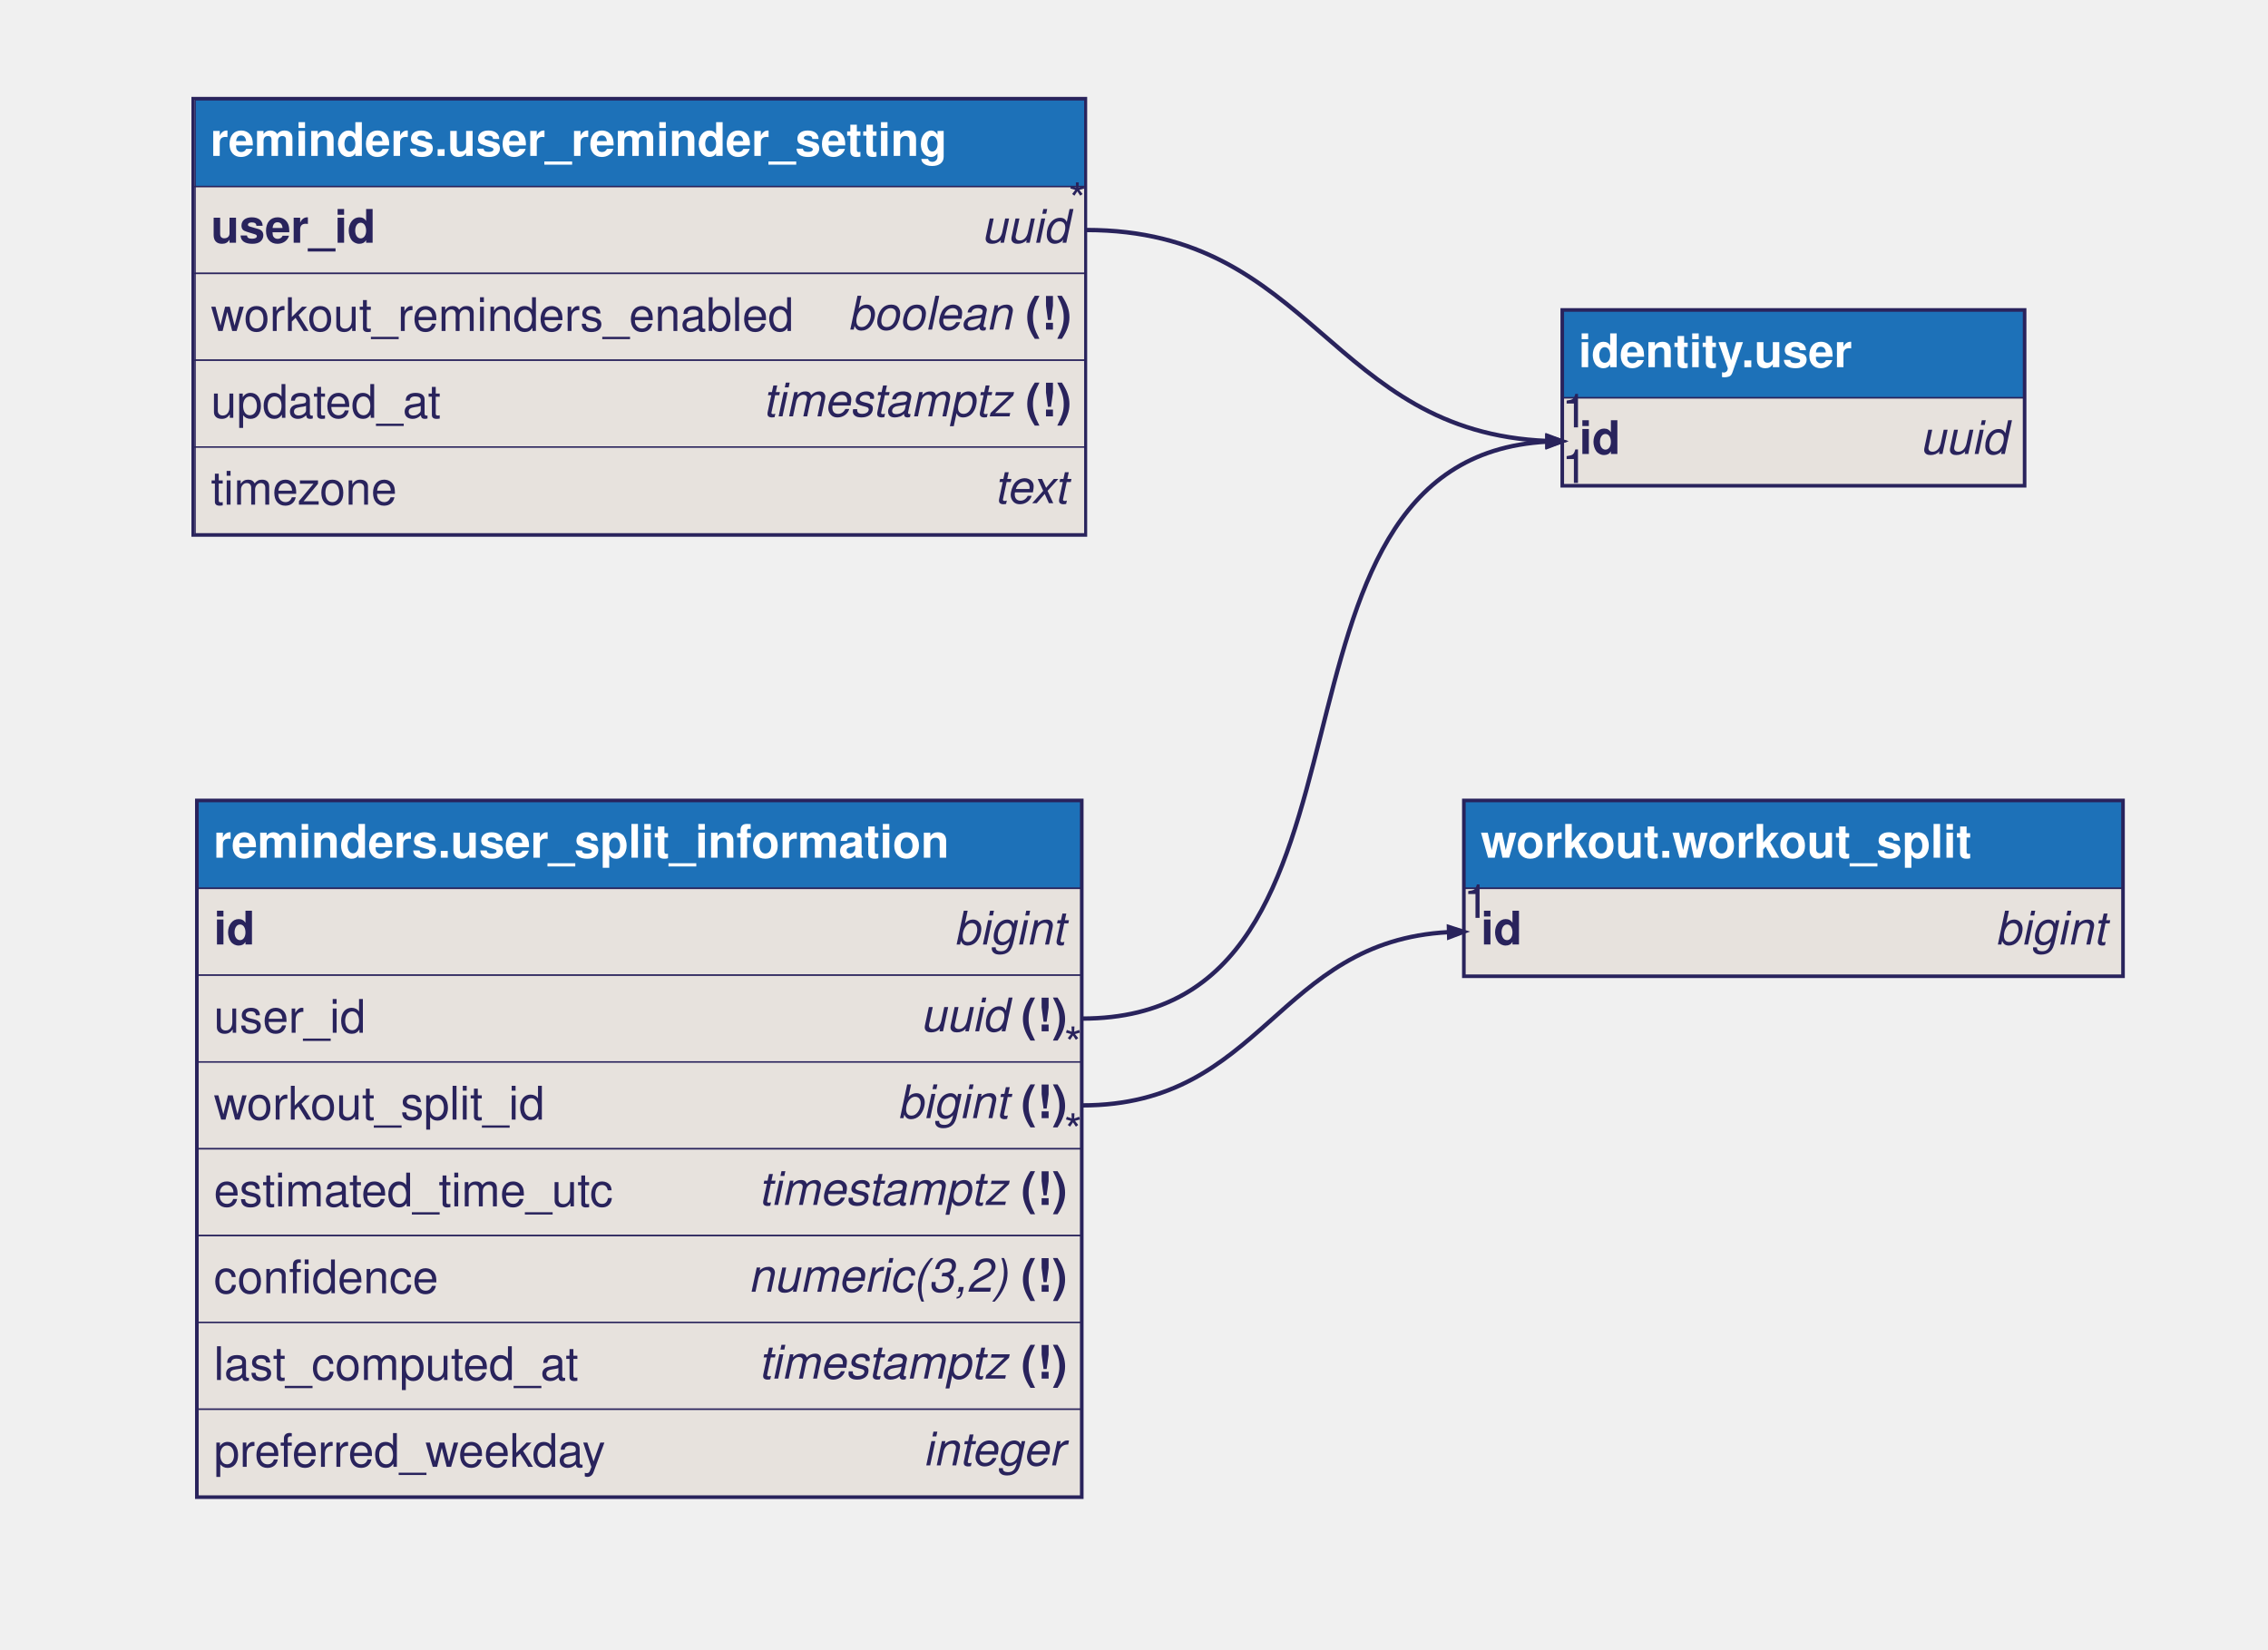
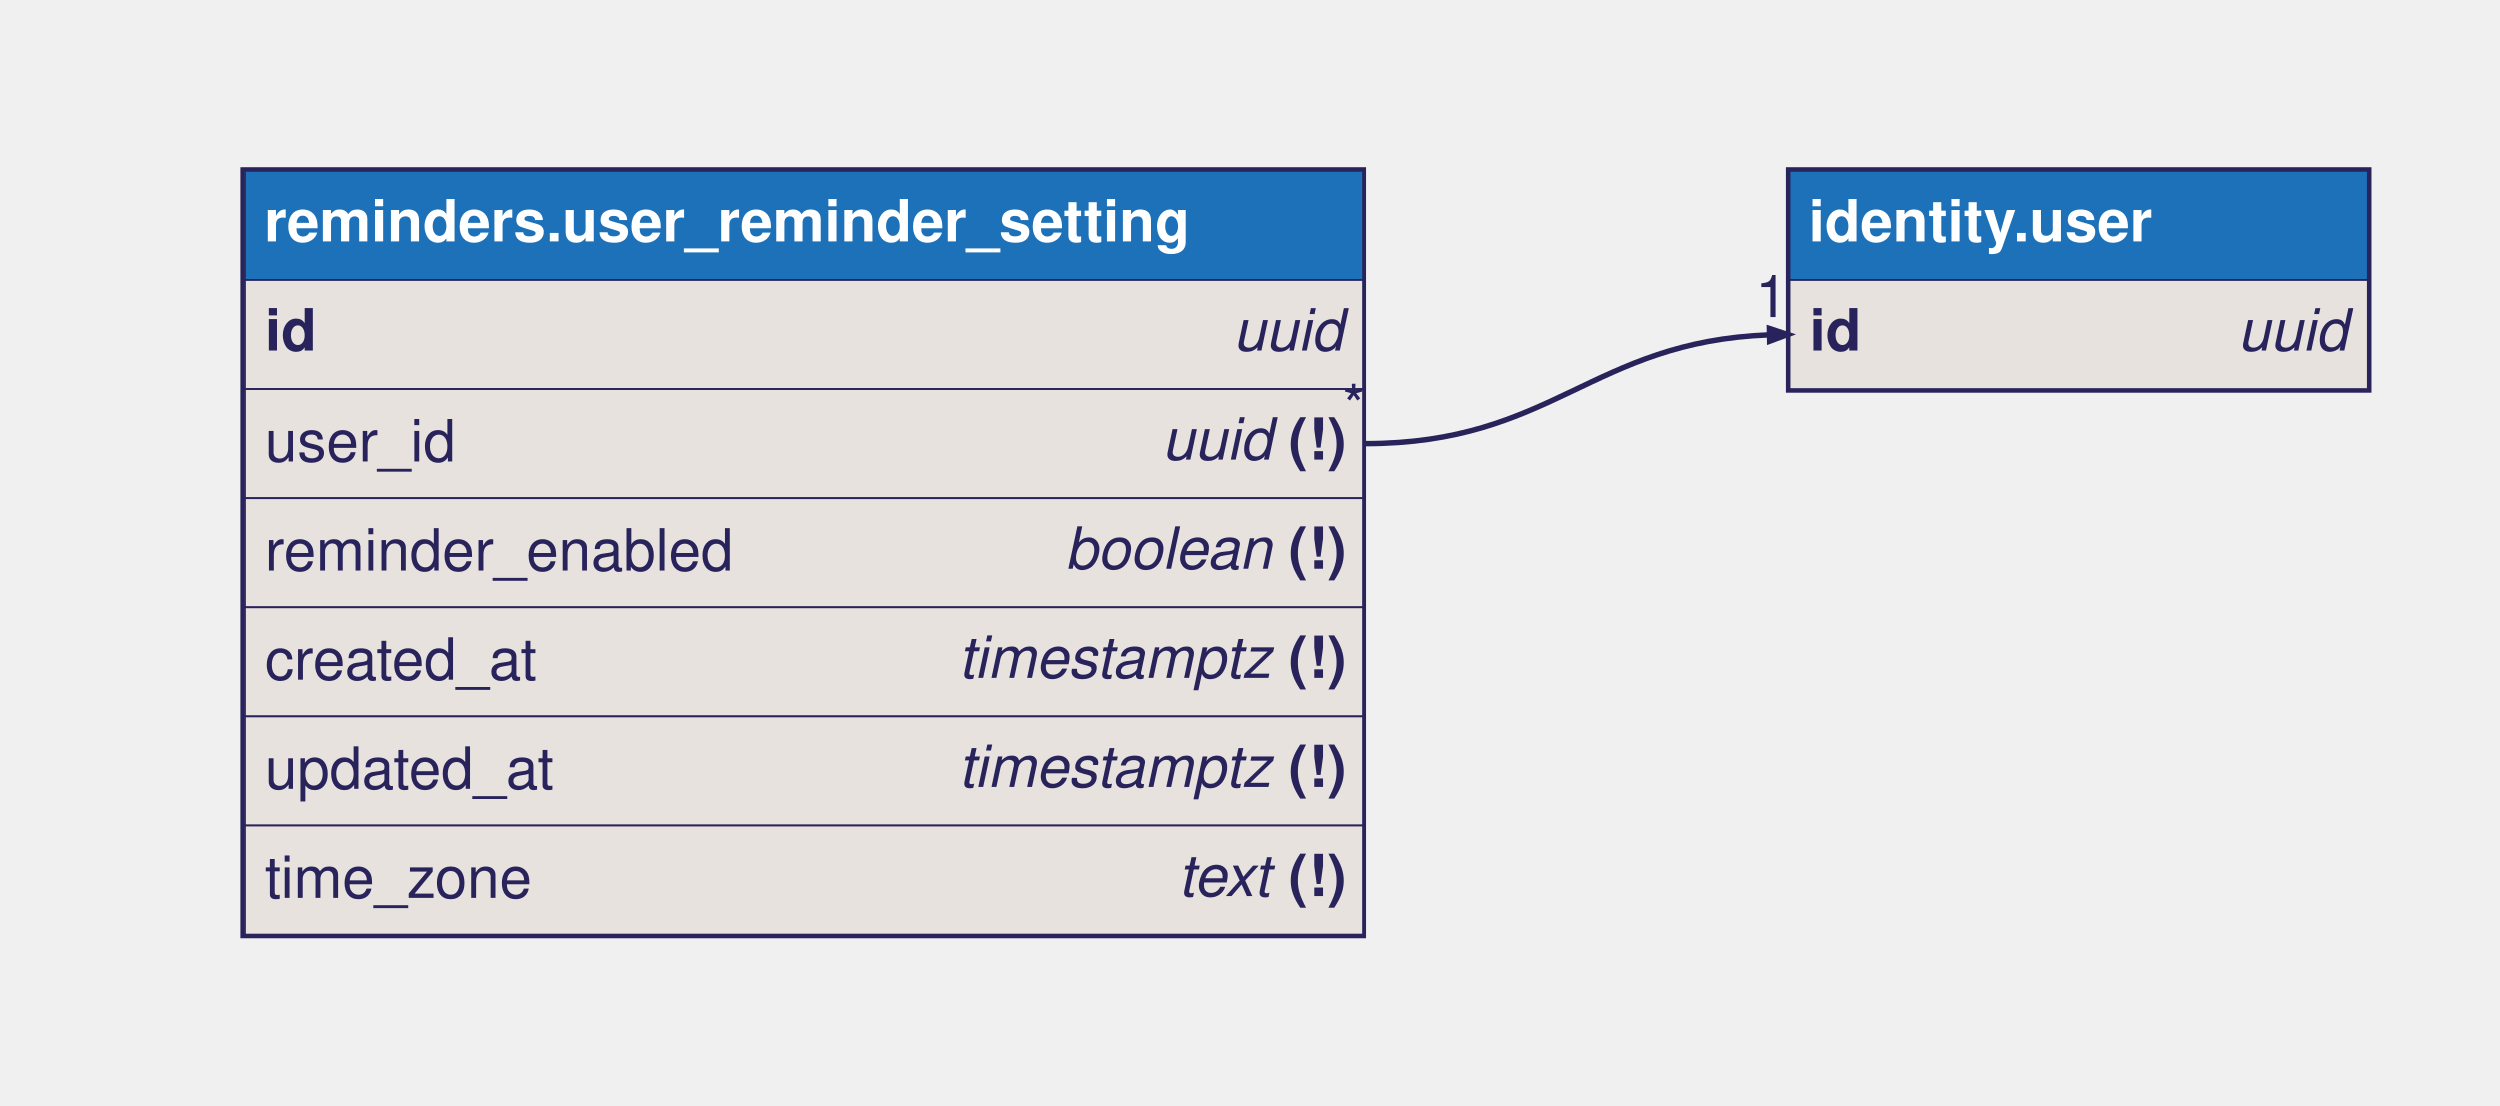
- <svg xmlns="http://www.w3.org/2000/svg" width="1567pt" height="1140pt" viewBox="0.00 0.00 1567.11 1140.20">
-   <g id="graph0" class="graph" transform="scale(1 1) rotate(0) translate(4 1136.2)">
+ <svg xmlns="http://www.w3.org/2000/svg" width="1375pt" height="608pt" viewBox="0.00 0.00 1374.77 607.63">
+   <g id="graph0" class="graph" transform="scale(1 1) rotate(0) translate(4 603.63)">
    <g id="reminders.user_reminder_setting" class="node">
-       <ellipse fill="none" stroke="black" stroke-width="0" cx="437.7" cy="-917.24" rx="437.9" ry="214.92" />
-       <polygon fill="#1d71b8" stroke="transparent" points="130.7,-1007.24 130.7,-1067.24 745.7,-1067.24 745.7,-1007.24 130.7,-1007.24" />
-       <polygon fill="none" stroke="#29235c" points="130.7,-1007.24 130.7,-1067.24 745.7,-1067.24 745.7,-1007.24 130.7,-1007.24" />
-       <text text-anchor="start" x="141.26" y="-1028.44" font-family="Helvetica,sans-Serif" font-weight="bold" font-size="32.00" fill="#ffffff">       reminders.user_reminder_setting       </text>
-       <polygon fill="#e7e2dd" stroke="transparent" points="130.7,-947.24 130.7,-1007.24 745.7,-1007.24 745.7,-947.24 130.7,-947.24" />
-       <polygon fill="none" stroke="#29235c" points="130.7,-947.24 130.7,-1007.24 745.7,-1007.24 745.7,-947.24 130.7,-947.24" />
-       <text text-anchor="start" x="141.7" y="-968.44" font-family="Helvetica,sans-Serif" font-weight="bold" font-size="32.00" fill="#29235c">user_id</text>
-       <text text-anchor="start" x="246.61" y="-968.44" font-family="Helvetica,sans-Serif" font-size="32.00" fill="#29235c">    </text>
-       <text text-anchor="start" x="674.23" y="-968.44" font-family="Helvetica,sans-Serif" font-style="italic" font-size="32.00" fill="#29235c">uuid</text>
-       <polygon fill="#e7e2dd" stroke="transparent" points="130.7,-887.24 130.7,-947.24 745.7,-947.24 745.7,-887.24 130.7,-887.24" />
-       <polygon fill="none" stroke="#29235c" points="130.7,-887.24 130.7,-947.24 745.7,-947.24 745.7,-887.24 130.7,-887.24" />
-       <text text-anchor="start" x="141.7" y="-907.44" font-family="Helvetica,sans-Serif" font-size="32.00" fill="#29235c">workout_reminders_enabled    </text>
-       <text text-anchor="start" x="581.77" y="-908.44" font-family="Helvetica,sans-Serif" font-style="italic" font-size="32.00" fill="#29235c">boolean</text>
-       <text text-anchor="start" x="695.61" y="-908.44" font-family="Helvetica,sans-Serif" font-size="32.00" fill="#29235c"> </text>
-       <text text-anchor="start" x="704.5" y="-908.44" font-family="Helvetica,sans-Serif" font-weight="bold" font-size="32.00" fill="#29235c">(!)</text>
-       <polygon fill="#e7e2dd" stroke="transparent" points="130.7,-827.24 130.7,-887.24 745.7,-887.24 745.7,-827.24 130.7,-827.24" />
-       <polygon fill="none" stroke="#29235c" points="130.7,-827.24 130.7,-887.24 745.7,-887.24 745.7,-827.24 130.7,-827.24" />
-       <text text-anchor="start" x="141.7" y="-847.44" font-family="Helvetica,sans-Serif" font-size="32.00" fill="#29235c">updated_at    </text>
-       <text text-anchor="start" x="523.16" y="-848.44" font-family="Helvetica,sans-Serif" font-style="italic" font-size="32.00" fill="#29235c">timestamptz</text>
-       <text text-anchor="start" x="695.61" y="-848.44" font-family="Helvetica,sans-Serif" font-size="32.00" fill="#29235c"> </text>
-       <text text-anchor="start" x="704.5" y="-848.44" font-family="Helvetica,sans-Serif" font-weight="bold" font-size="32.00" fill="#29235c">(!)</text>
-       <polygon fill="#e7e2dd" stroke="transparent" points="130.7,-767.24 130.7,-827.24 745.7,-827.24 745.7,-767.24 130.7,-767.24" />
-       <polygon fill="none" stroke="#29235c" points="130.7,-767.24 130.7,-827.24 745.7,-827.24 745.7,-767.24 130.7,-767.24" />
-       <text text-anchor="start" x="141.7" y="-787.44" font-family="Helvetica,sans-Serif" font-size="32.00" fill="#29235c">timezone    </text>
-       <text text-anchor="start" x="683.12" y="-788.44" font-family="Helvetica,sans-Serif" font-style="italic" font-size="32.00" fill="#29235c">text</text>
-       <polygon fill="none" stroke="#29235c" stroke-width="2" points="129.2,-766.24 129.2,-1068.24 746.2,-1068.24 746.2,-766.24 129.2,-766.24" />
+       <ellipse fill="none" stroke="black" stroke-width="0" cx="437.7" cy="-299.81" rx="437.9" ry="299.63" />
+       <polygon fill="#1d71b8" stroke="transparent" points="130.7,-449.81 130.7,-509.81 745.7,-509.81 745.7,-449.81 130.7,-449.81" />
+       <polygon fill="none" stroke="#29235c" points="130.7,-449.81 130.7,-509.81 745.7,-509.81 745.7,-449.81 130.7,-449.81" />
+       <text text-anchor="start" x="141.26" y="-471.01" font-family="Helvetica,sans-Serif" font-weight="bold" font-size="32.00" fill="#ffffff">       reminders.user_reminder_setting       </text>
+       <polygon fill="#e7e2dd" stroke="transparent" points="130.7,-389.81 130.7,-449.81 745.7,-449.81 745.7,-389.81 130.7,-389.81" />
+       <polygon fill="none" stroke="#29235c" points="130.7,-389.81 130.7,-449.81 745.7,-449.81 745.7,-389.81 130.7,-389.81" />
+       <text text-anchor="start" x="141.7" y="-411.01" font-family="Helvetica,sans-Serif" font-weight="bold" font-size="32.00" fill="#29235c">id</text>
+       <text text-anchor="start" x="166.59" y="-411.01" font-family="Helvetica,sans-Serif" font-size="32.00" fill="#29235c">    </text>
+       <text text-anchor="start" x="674.23" y="-411.01" font-family="Helvetica,sans-Serif" font-style="italic" font-size="32.00" fill="#29235c">uuid</text>
+       <polygon fill="#e7e2dd" stroke="transparent" points="130.7,-329.81 130.7,-389.81 745.7,-389.81 745.7,-329.81 130.7,-329.81" />
+       <polygon fill="none" stroke="#29235c" points="130.7,-329.81 130.7,-389.81 745.7,-389.81 745.7,-329.81 130.7,-329.81" />
+       <text text-anchor="start" x="141.7" y="-350.01" font-family="Helvetica,sans-Serif" font-size="32.00" fill="#29235c">user_id    </text>
+       <text text-anchor="start" x="635.14" y="-351.01" font-family="Helvetica,sans-Serif" font-style="italic" font-size="32.00" fill="#29235c">uuid</text>
+       <text text-anchor="start" x="695.61" y="-351.01" font-family="Helvetica,sans-Serif" font-size="32.00" fill="#29235c"> </text>
+       <text text-anchor="start" x="704.5" y="-351.01" font-family="Helvetica,sans-Serif" font-weight="bold" font-size="32.00" fill="#29235c">(!)</text>
+       <polygon fill="#e7e2dd" stroke="transparent" points="130.7,-269.81 130.7,-329.81 745.7,-329.81 745.7,-269.81 130.7,-269.81" />
+       <polygon fill="none" stroke="#29235c" points="130.7,-269.81 130.7,-329.81 745.7,-329.81 745.7,-269.81 130.7,-269.81" />
+       <text text-anchor="start" x="141.7" y="-290.01" font-family="Helvetica,sans-Serif" font-size="32.00" fill="#29235c">reminder_enabled    </text>
+       <text text-anchor="start" x="581.77" y="-291.01" font-family="Helvetica,sans-Serif" font-style="italic" font-size="32.00" fill="#29235c">boolean</text>
+       <text text-anchor="start" x="695.61" y="-291.01" font-family="Helvetica,sans-Serif" font-size="32.00" fill="#29235c"> </text>
+       <text text-anchor="start" x="704.5" y="-291.01" font-family="Helvetica,sans-Serif" font-weight="bold" font-size="32.00" fill="#29235c">(!)</text>
+       <polygon fill="#e7e2dd" stroke="transparent" points="130.7,-209.81 130.7,-269.81 745.7,-269.81 745.7,-209.81 130.7,-209.81" />
+       <polygon fill="none" stroke="#29235c" points="130.7,-209.81 130.7,-269.81 745.7,-269.81 745.7,-209.81 130.7,-209.81" />
+       <text text-anchor="start" x="141.7" y="-230.01" font-family="Helvetica,sans-Serif" font-size="32.00" fill="#29235c">created_at    </text>
+       <text text-anchor="start" x="523.16" y="-231.01" font-family="Helvetica,sans-Serif" font-style="italic" font-size="32.00" fill="#29235c">timestamptz</text>
+       <text text-anchor="start" x="695.61" y="-231.01" font-family="Helvetica,sans-Serif" font-size="32.00" fill="#29235c"> </text>
+       <text text-anchor="start" x="704.5" y="-231.01" font-family="Helvetica,sans-Serif" font-weight="bold" font-size="32.00" fill="#29235c">(!)</text>
+       <polygon fill="#e7e2dd" stroke="transparent" points="130.7,-149.81 130.7,-209.81 745.7,-209.81 745.7,-149.81 130.7,-149.81" />
+       <polygon fill="none" stroke="#29235c" points="130.7,-149.81 130.7,-209.81 745.7,-209.81 745.7,-149.81 130.7,-149.81" />
+       <text text-anchor="start" x="141.7" y="-170.01" font-family="Helvetica,sans-Serif" font-size="32.00" fill="#29235c">updated_at    </text>
+       <text text-anchor="start" x="523.16" y="-171.01" font-family="Helvetica,sans-Serif" font-style="italic" font-size="32.00" fill="#29235c">timestamptz</text>
+       <text text-anchor="start" x="695.61" y="-171.01" font-family="Helvetica,sans-Serif" font-size="32.00" fill="#29235c"> </text>
+       <text text-anchor="start" x="704.5" y="-171.01" font-family="Helvetica,sans-Serif" font-weight="bold" font-size="32.00" fill="#29235c">(!)</text>
+       <polygon fill="#e7e2dd" stroke="transparent" points="130.7,-89.81 130.7,-149.81 745.7,-149.81 745.7,-89.81 130.7,-89.81" />
+       <polygon fill="none" stroke="#29235c" points="130.7,-89.81 130.7,-149.81 745.7,-149.81 745.7,-89.81 130.7,-89.81" />
+       <text text-anchor="start" x="141.7" y="-110.01" font-family="Helvetica,sans-Serif" font-size="32.00" fill="#29235c">time_zone    </text>
+       <text text-anchor="start" x="644.03" y="-111.01" font-family="Helvetica,sans-Serif" font-style="italic" font-size="32.00" fill="#29235c">text</text>
+       <text text-anchor="start" x="695.61" y="-111.01" font-family="Helvetica,sans-Serif" font-size="32.00" fill="#29235c"> </text>
+       <text text-anchor="start" x="704.5" y="-111.01" font-family="Helvetica,sans-Serif" font-weight="bold" font-size="32.00" fill="#29235c">(!)</text>
+       <polygon fill="none" stroke="#29235c" stroke-width="2" points="129.2,-88.81 129.2,-510.81 746.2,-510.81 746.2,-88.81 129.2,-88.81" />
    </g>
    <g id="identity.user" class="node">
-       <ellipse fill="none" stroke="black" stroke-width="0" cx="1235.25" cy="-861.24" rx="227.88" ry="87.86" />
-       <polygon fill="#1d71b8" stroke="transparent" points="1076.25,-861.24 1076.25,-921.24 1394.25,-921.24 1394.25,-861.24 1076.25,-861.24" />
-       <polygon fill="none" stroke="#29235c" points="1076.25,-861.24 1076.25,-921.24 1394.25,-921.24 1394.25,-861.24 1076.25,-861.24" />
-       <text text-anchor="start" x="1086.77" y="-882.44" font-family="Helvetica,sans-Serif" font-weight="bold" font-size="32.00" fill="#ffffff">       identity.user       </text>
-       <polygon fill="#e7e2dd" stroke="transparent" points="1076.25,-801.24 1076.25,-861.24 1394.25,-861.24 1394.25,-801.24 1076.25,-801.24" />
-       <polygon fill="none" stroke="#29235c" points="1076.25,-801.24 1076.25,-861.24 1394.25,-861.24 1394.25,-801.24 1076.25,-801.24" />
-       <text text-anchor="start" x="1087.25" y="-822.44" font-family="Helvetica,sans-Serif" font-weight="bold" font-size="32.00" fill="#29235c">id</text>
-       <text text-anchor="start" x="1112.14" y="-822.44" font-family="Helvetica,sans-Serif" font-size="32.00" fill="#29235c">    </text>
-       <text text-anchor="start" x="1322.79" y="-822.44" font-family="Helvetica,sans-Serif" font-style="italic" font-size="32.00" fill="#29235c">uuid</text>
-       <polygon fill="none" stroke="#29235c" stroke-width="2" points="1075.25,-800.24 1075.25,-922.24 1395.25,-922.24 1395.25,-800.24 1075.25,-800.24" />
+       <ellipse fill="none" stroke="black" stroke-width="0" cx="1139.09" cy="-449.81" rx="227.88" ry="87.86" />
+       <polygon fill="#1d71b8" stroke="transparent" points="980.09,-449.81 980.09,-509.81 1298.09,-509.81 1298.09,-449.81 980.09,-449.81" />
+       <polygon fill="none" stroke="#29235c" points="980.09,-449.81 980.09,-509.81 1298.09,-509.81 1298.09,-449.81 980.09,-449.81" />
+       <text text-anchor="start" x="990.6" y="-471.01" font-family="Helvetica,sans-Serif" font-weight="bold" font-size="32.00" fill="#ffffff">       identity.user       </text>
+       <polygon fill="#e7e2dd" stroke="transparent" points="980.09,-389.81 980.09,-449.81 1298.09,-449.81 1298.09,-389.81 980.09,-389.81" />
+       <polygon fill="none" stroke="#29235c" points="980.09,-389.81 980.09,-449.81 1298.09,-449.81 1298.09,-389.81 980.09,-389.81" />
+       <text text-anchor="start" x="991.09" y="-411.01" font-family="Helvetica,sans-Serif" font-weight="bold" font-size="32.00" fill="#29235c">id</text>
+       <text text-anchor="start" x="1015.98" y="-411.01" font-family="Helvetica,sans-Serif" font-size="32.00" fill="#29235c">    </text>
+       <text text-anchor="start" x="1226.62" y="-411.01" font-family="Helvetica,sans-Serif" font-style="italic" font-size="32.00" fill="#29235c">uuid</text>
+       <polygon fill="none" stroke="#29235c" stroke-width="2" points="979.09,-388.81 979.09,-510.81 1299.09,-510.81 1299.09,-388.81 979.09,-388.81" />
    </g>
    <g id="edge2" class="edge">
-       <path fill="none" stroke="#29235c" stroke-width="3" d="M746.7,-977.24C903.06,-977.24 915.01,-837.45 1065.16,-831.44" />
-       <polygon fill="#29235c" stroke="#29235c" stroke-width="3" points="1065.32,-834.94 1075.25,-831.24 1065.19,-827.94 1065.32,-834.94" />
-       <text text-anchor="middle" x="1084.15" y="-840.84" font-family="Helvetica,sans-Serif" font-size="32.00" fill="#29235c">1</text>
-       <text text-anchor="middle" x="740.48" y="-986.84" font-family="Helvetica,sans-Serif" font-size="32.00" fill="#29235c">*</text>
-     </g>
-     <g id="reminders.user_split_information" class="node">
-       <ellipse fill="none" stroke="black" stroke-width="0" cx="437.7" cy="-342.24" rx="434.33" ry="342.48" />
-       <polygon fill="#1d71b8" stroke="transparent" points="132.7,-522.24 132.7,-582.24 742.7,-582.24 742.7,-522.24 132.7,-522.24" />
-       <polygon fill="none" stroke="#29235c" points="132.7,-522.24 132.7,-582.24 742.7,-582.24 742.7,-522.24 132.7,-522.24" />
-       <text text-anchor="start" x="143.43" y="-543.44" font-family="Helvetica,sans-Serif" font-weight="bold" font-size="32.00" fill="#ffffff">       reminders.user_split_information       </text>
-       <polygon fill="#e7e2dd" stroke="transparent" points="132.7,-462.24 132.7,-522.24 742.7,-522.24 742.7,-462.24 132.7,-462.24" />
-       <polygon fill="none" stroke="#29235c" points="132.7,-462.24 132.7,-522.24 742.7,-522.24 742.7,-462.24 132.7,-462.24" />
-       <text text-anchor="start" x="143.7" y="-483.44" font-family="Helvetica,sans-Serif" font-weight="bold" font-size="32.00" fill="#29235c">id</text>
-       <text text-anchor="start" x="168.59" y="-483.44" font-family="Helvetica,sans-Serif" font-size="32.00" fill="#29235c">    </text>
-       <text text-anchor="start" x="655.24" y="-483.44" font-family="Helvetica,sans-Serif" font-style="italic" font-size="32.00" fill="#29235c">bigint</text>
-       <polygon fill="#e7e2dd" stroke="transparent" points="132.7,-402.24 132.7,-462.24 742.7,-462.24 742.7,-402.24 132.7,-402.24" />
-       <polygon fill="none" stroke="#29235c" points="132.7,-402.24 132.7,-462.24 742.7,-462.24 742.7,-402.24 132.7,-402.24" />
-       <text text-anchor="start" x="143.7" y="-422.44" font-family="Helvetica,sans-Serif" font-size="32.00" fill="#29235c">user_id    </text>
-       <text text-anchor="start" x="632.14" y="-423.44" font-family="Helvetica,sans-Serif" font-style="italic" font-size="32.00" fill="#29235c">uuid</text>
-       <text text-anchor="start" x="692.61" y="-423.44" font-family="Helvetica,sans-Serif" font-size="32.00" fill="#29235c"> </text>
-       <text text-anchor="start" x="701.5" y="-423.44" font-family="Helvetica,sans-Serif" font-weight="bold" font-size="32.00" fill="#29235c">(!)</text>
-       <polygon fill="#e7e2dd" stroke="transparent" points="132.7,-342.24 132.7,-402.24 742.7,-402.24 742.7,-342.24 132.7,-342.24" />
-       <polygon fill="none" stroke="#29235c" points="132.7,-342.24 132.7,-402.24 742.7,-402.24 742.7,-342.24 132.7,-342.24" />
-       <text text-anchor="start" x="143.7" y="-362.44" font-family="Helvetica,sans-Serif" font-size="32.00" fill="#29235c">workout_split_id    </text>
-       <text text-anchor="start" x="616.15" y="-363.44" font-family="Helvetica,sans-Serif" font-style="italic" font-size="32.00" fill="#29235c">bigint</text>
-       <text text-anchor="start" x="692.61" y="-363.44" font-family="Helvetica,sans-Serif" font-size="32.00" fill="#29235c"> </text>
-       <text text-anchor="start" x="701.5" y="-363.44" font-family="Helvetica,sans-Serif" font-weight="bold" font-size="32.00" fill="#29235c">(!)</text>
-       <polygon fill="#e7e2dd" stroke="transparent" points="132.7,-282.24 132.7,-342.24 742.7,-342.24 742.7,-282.24 132.7,-282.24" />
-       <polygon fill="none" stroke="#29235c" points="132.7,-282.24 132.7,-342.24 742.7,-342.24 742.7,-282.24 132.7,-282.24" />
-       <text text-anchor="start" x="143.7" y="-302.44" font-family="Helvetica,sans-Serif" font-size="32.00" fill="#29235c">estimated_time_utc    </text>
-       <text text-anchor="start" x="520.16" y="-303.44" font-family="Helvetica,sans-Serif" font-style="italic" font-size="32.00" fill="#29235c">timestamptz</text>
-       <text text-anchor="start" x="692.61" y="-303.44" font-family="Helvetica,sans-Serif" font-size="32.00" fill="#29235c"> </text>
-       <text text-anchor="start" x="701.5" y="-303.44" font-family="Helvetica,sans-Serif" font-weight="bold" font-size="32.00" fill="#29235c">(!)</text>
-       <polygon fill="#e7e2dd" stroke="transparent" points="132.7,-222.24 132.7,-282.24 742.7,-282.24 742.7,-222.24 132.7,-222.24" />
-       <polygon fill="none" stroke="#29235c" points="132.7,-222.24 132.7,-282.24 742.7,-282.24 742.7,-222.24 132.7,-222.24" />
-       <text text-anchor="start" x="143.7" y="-242.44" font-family="Helvetica,sans-Serif" font-size="32.00" fill="#29235c">confidence    </text>
-       <text text-anchor="start" x="513.06" y="-243.44" font-family="Helvetica,sans-Serif" font-style="italic" font-size="32.00" fill="#29235c">numeric(3,2)</text>
-       <text text-anchor="start" x="692.61" y="-243.44" font-family="Helvetica,sans-Serif" font-size="32.00" fill="#29235c"> </text>
-       <text text-anchor="start" x="701.5" y="-243.44" font-family="Helvetica,sans-Serif" font-weight="bold" font-size="32.00" fill="#29235c">(!)</text>
-       <polygon fill="#e7e2dd" stroke="transparent" points="132.7,-162.24 132.7,-222.24 742.7,-222.24 742.7,-162.24 132.7,-162.24" />
-       <polygon fill="none" stroke="#29235c" points="132.7,-162.24 132.7,-222.24 742.7,-222.24 742.7,-162.24 132.7,-162.24" />
-       <text text-anchor="start" x="143.7" y="-182.44" font-family="Helvetica,sans-Serif" font-size="32.00" fill="#29235c">last_computed_at    </text>
-       <text text-anchor="start" x="520.16" y="-183.44" font-family="Helvetica,sans-Serif" font-style="italic" font-size="32.00" fill="#29235c">timestamptz</text>
-       <text text-anchor="start" x="692.61" y="-183.44" font-family="Helvetica,sans-Serif" font-size="32.00" fill="#29235c"> </text>
-       <text text-anchor="start" x="701.5" y="-183.44" font-family="Helvetica,sans-Serif" font-weight="bold" font-size="32.00" fill="#29235c">(!)</text>
-       <polygon fill="#e7e2dd" stroke="transparent" points="132.7,-102.24 132.7,-162.24 742.7,-162.24 742.7,-102.24 132.7,-102.24" />
-       <polygon fill="none" stroke="#29235c" points="132.7,-102.24 132.7,-162.24 742.7,-162.24 742.7,-102.24 132.7,-102.24" />
-       <text text-anchor="start" x="143.7" y="-122.44" font-family="Helvetica,sans-Serif" font-size="32.00" fill="#29235c">preferred_weekday    </text>
-       <text text-anchor="start" x="633.9" y="-123.44" font-family="Helvetica,sans-Serif" font-style="italic" font-size="32.00" fill="#29235c">integer</text>
-       <polygon fill="none" stroke="#29235c" stroke-width="2" points="131.7,-101.24 131.7,-583.24 743.7,-583.24 743.7,-101.24 131.7,-101.24" />
-     </g>
-     <g id="edge4" class="edge">
-       <path fill="none" stroke="#29235c" stroke-width="3" d="M743.7,-432.24C970.78,-432.24 848.53,-819.25 1065.03,-830.97" />
-       <polygon fill="#29235c" stroke="#29235c" stroke-width="3" points="1065.16,-834.47 1075.25,-831.24 1065.35,-827.48 1065.16,-834.47" />
-       <text text-anchor="middle" x="1084.15" y="-802.44" font-family="Helvetica,sans-Serif" font-size="32.00" fill="#29235c">1</text>
-       <text text-anchor="middle" x="737.48" y="-403.44" font-family="Helvetica,sans-Serif" font-size="32.00" fill="#29235c">*</text>
-     </g>
-     <g id="workout.workout_split" class="node">
-       <ellipse fill="none" stroke="black" stroke-width="0" cx="1235.25" cy="-522.24" rx="323.71" ry="87.86" />
-       <polygon fill="#1d71b8" stroke="transparent" points="1008.25,-522.24 1008.25,-582.24 1462.25,-582.24 1462.25,-522.24 1008.25,-522.24" />
-       <polygon fill="none" stroke="#29235c" points="1008.25,-522.24 1008.25,-582.24 1462.25,-582.24 1462.25,-522.24 1008.25,-522.24" />
-       <text text-anchor="start" x="1019.21" y="-543.44" font-family="Helvetica,sans-Serif" font-weight="bold" font-size="32.00" fill="#ffffff">       workout.workout_split       </text>
-       <polygon fill="#e7e2dd" stroke="transparent" points="1008.25,-462.24 1008.25,-522.24 1462.25,-522.24 1462.25,-462.24 1008.25,-462.24" />
-       <polygon fill="none" stroke="#29235c" points="1008.25,-462.24 1008.25,-522.24 1462.25,-522.24 1462.25,-462.24 1008.25,-462.24" />
-       <text text-anchor="start" x="1019.25" y="-483.44" font-family="Helvetica,sans-Serif" font-weight="bold" font-size="32.00" fill="#29235c">id</text>
-       <text text-anchor="start" x="1044.14" y="-483.44" font-family="Helvetica,sans-Serif" font-size="32.00" fill="#29235c">    </text>
-       <text text-anchor="start" x="1374.79" y="-483.44" font-family="Helvetica,sans-Serif" font-style="italic" font-size="32.00" fill="#29235c">bigint</text>
-       <polygon fill="none" stroke="#29235c" stroke-width="2" points="1007.25,-461.24 1007.25,-583.24 1463.25,-583.24 1463.25,-461.24 1007.25,-461.24" />
-     </g>
-     <g id="edge6" class="edge">
-       <path fill="none" stroke="#29235c" stroke-width="3" d="M743.7,-372.24C868.89,-372.24 878.12,-485.77 996.97,-491.98" />
-       <polygon fill="#29235c" stroke="#29235c" stroke-width="3" points="997.17,-495.48 1007.25,-492.24 997.35,-488.48 997.17,-495.48" />
-       <text text-anchor="middle" x="1016.15" y="-501.84" font-family="Helvetica,sans-Serif" font-size="32.00" fill="#29235c">1</text>
-       <text text-anchor="middle" x="737.48" y="-343.44" font-family="Helvetica,sans-Serif" font-size="32.00" fill="#29235c">*</text>
+       <path fill="none" stroke="#29235c" stroke-width="3" d="M746.7,-359.81C849.93,-359.81 871.1,-416.01 969.04,-419.63" />
+       <polygon fill="#29235c" stroke="#29235c" stroke-width="3" points="969.02,-423.13 979.09,-419.81 969.15,-416.13 969.02,-423.13" />
+       <text text-anchor="middle" x="970.19" y="-429.41" font-family="Helvetica,sans-Serif" font-size="32.00" fill="#29235c">1</text>
+       <text text-anchor="middle" x="740.48" y="-369.41" font-family="Helvetica,sans-Serif" font-size="32.00" fill="#29235c">*</text>
    </g>
  </g>
</svg>
